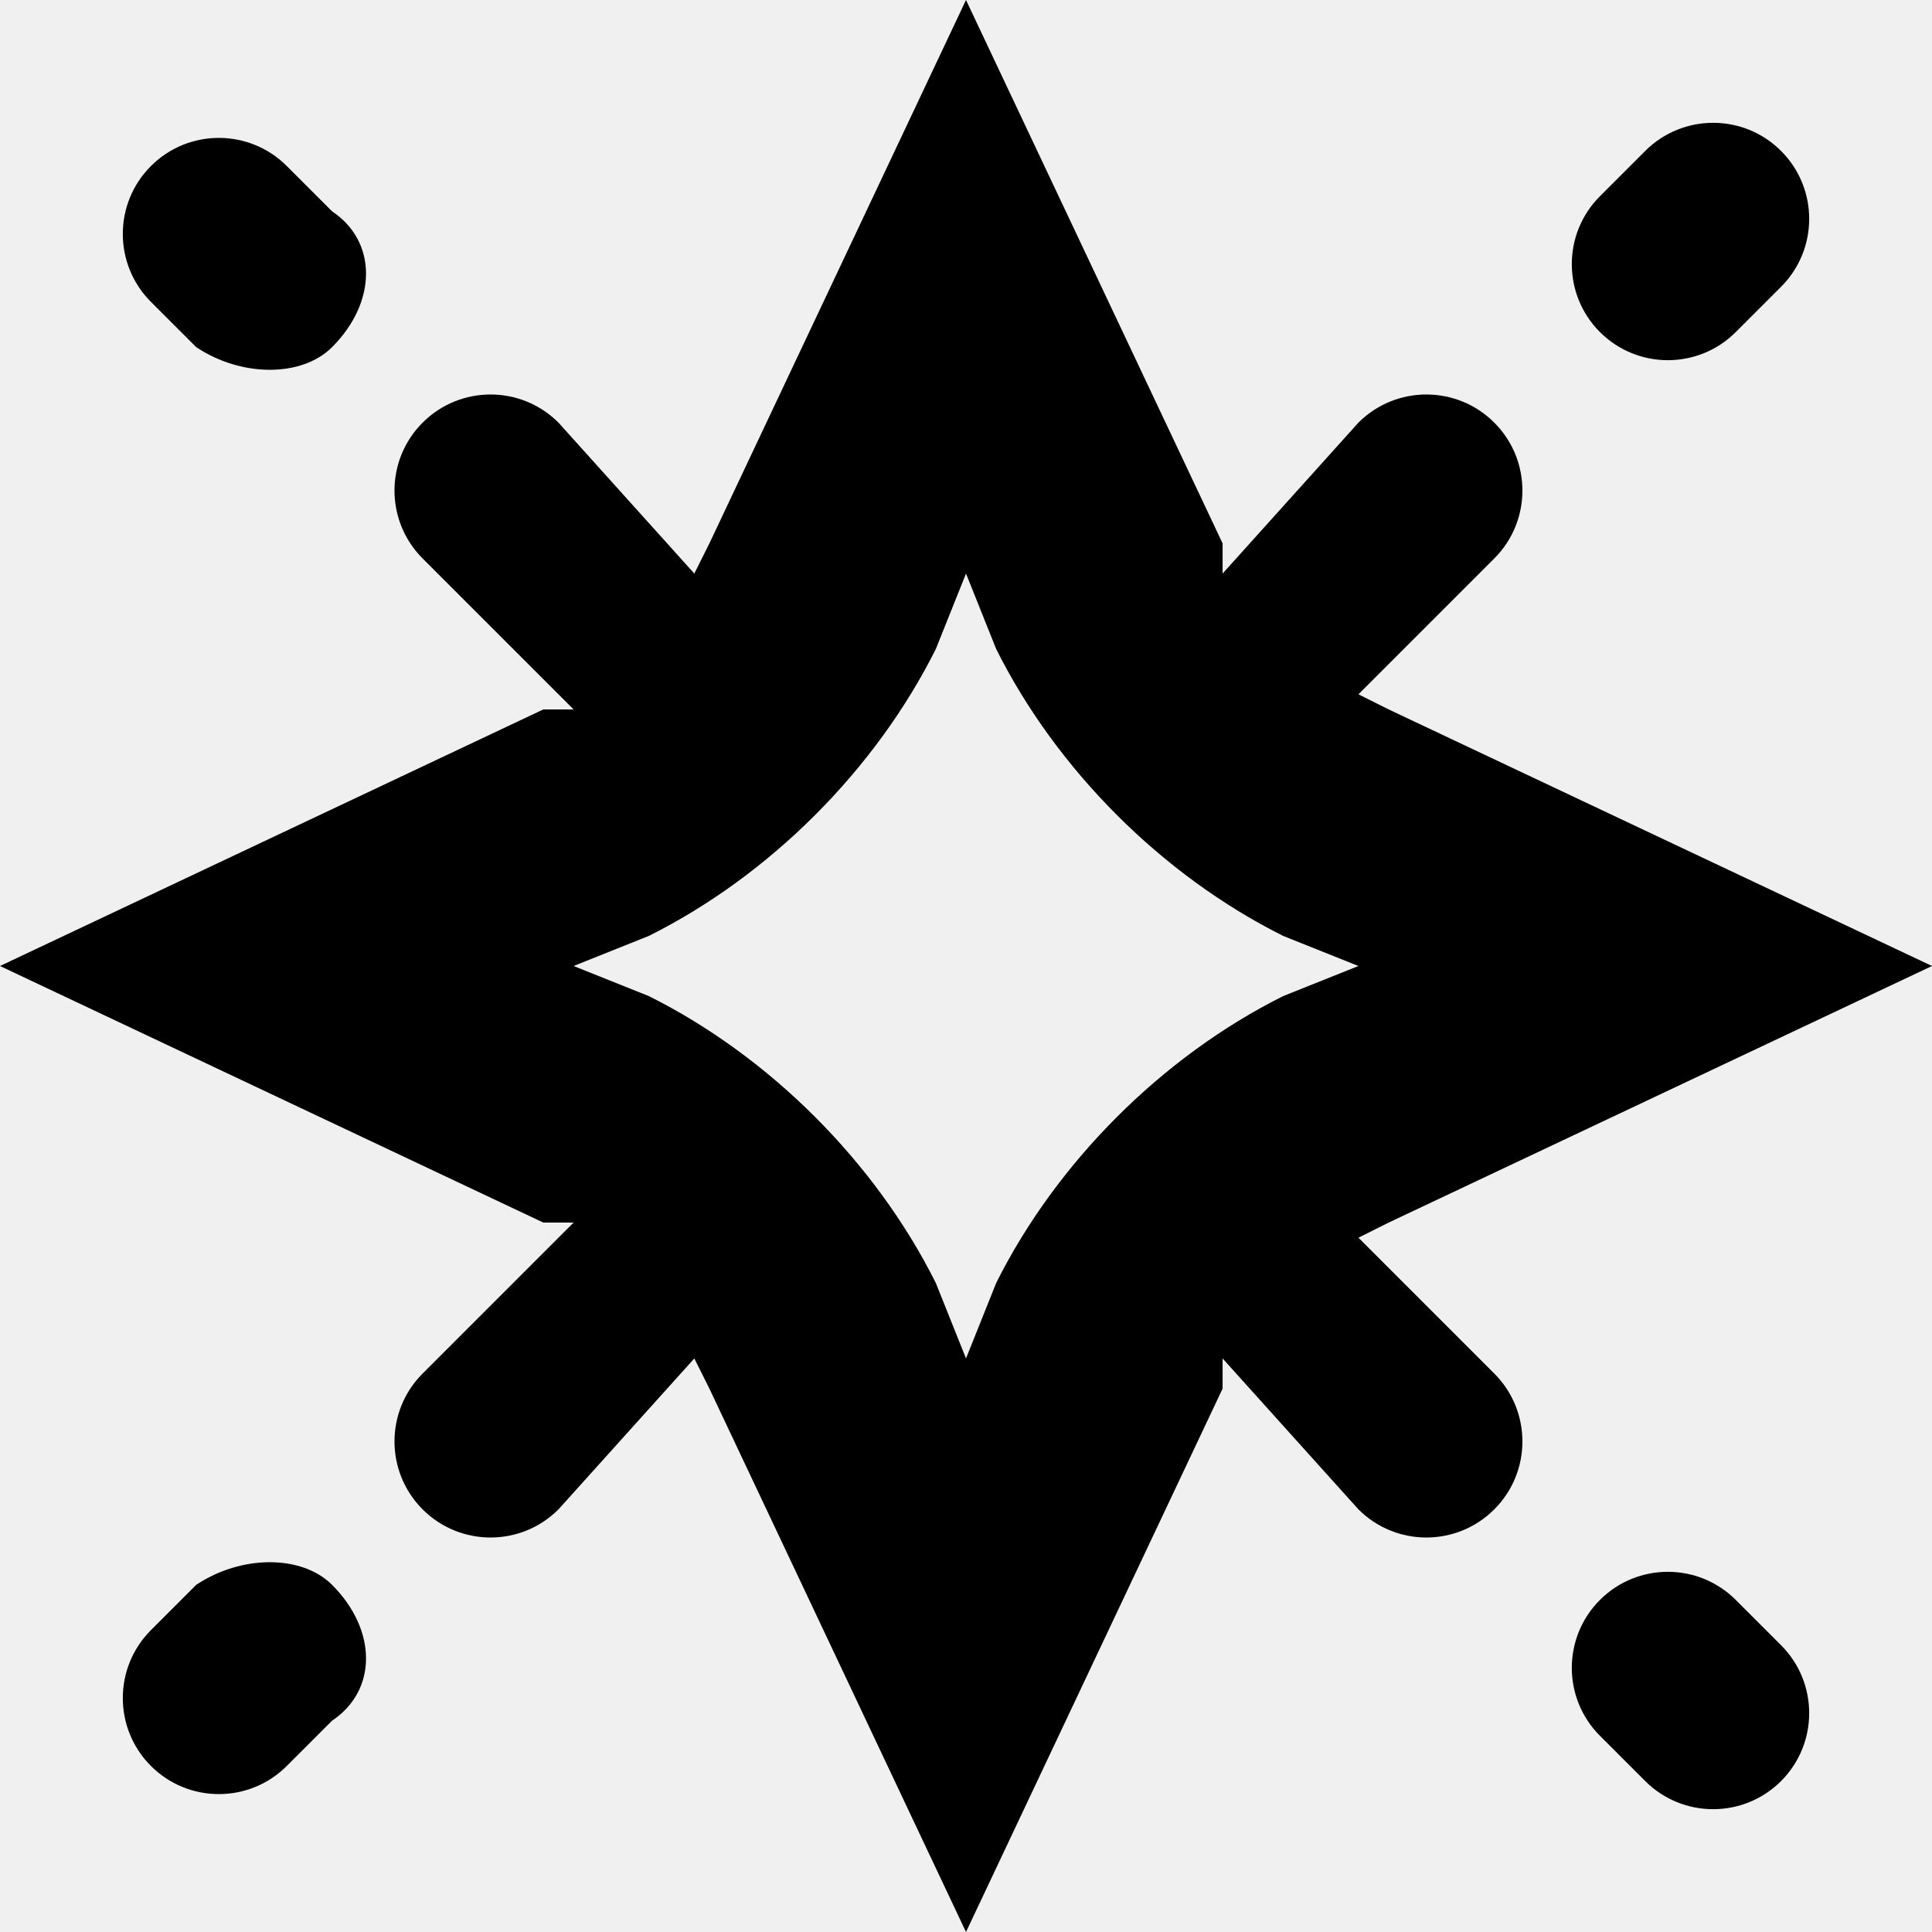
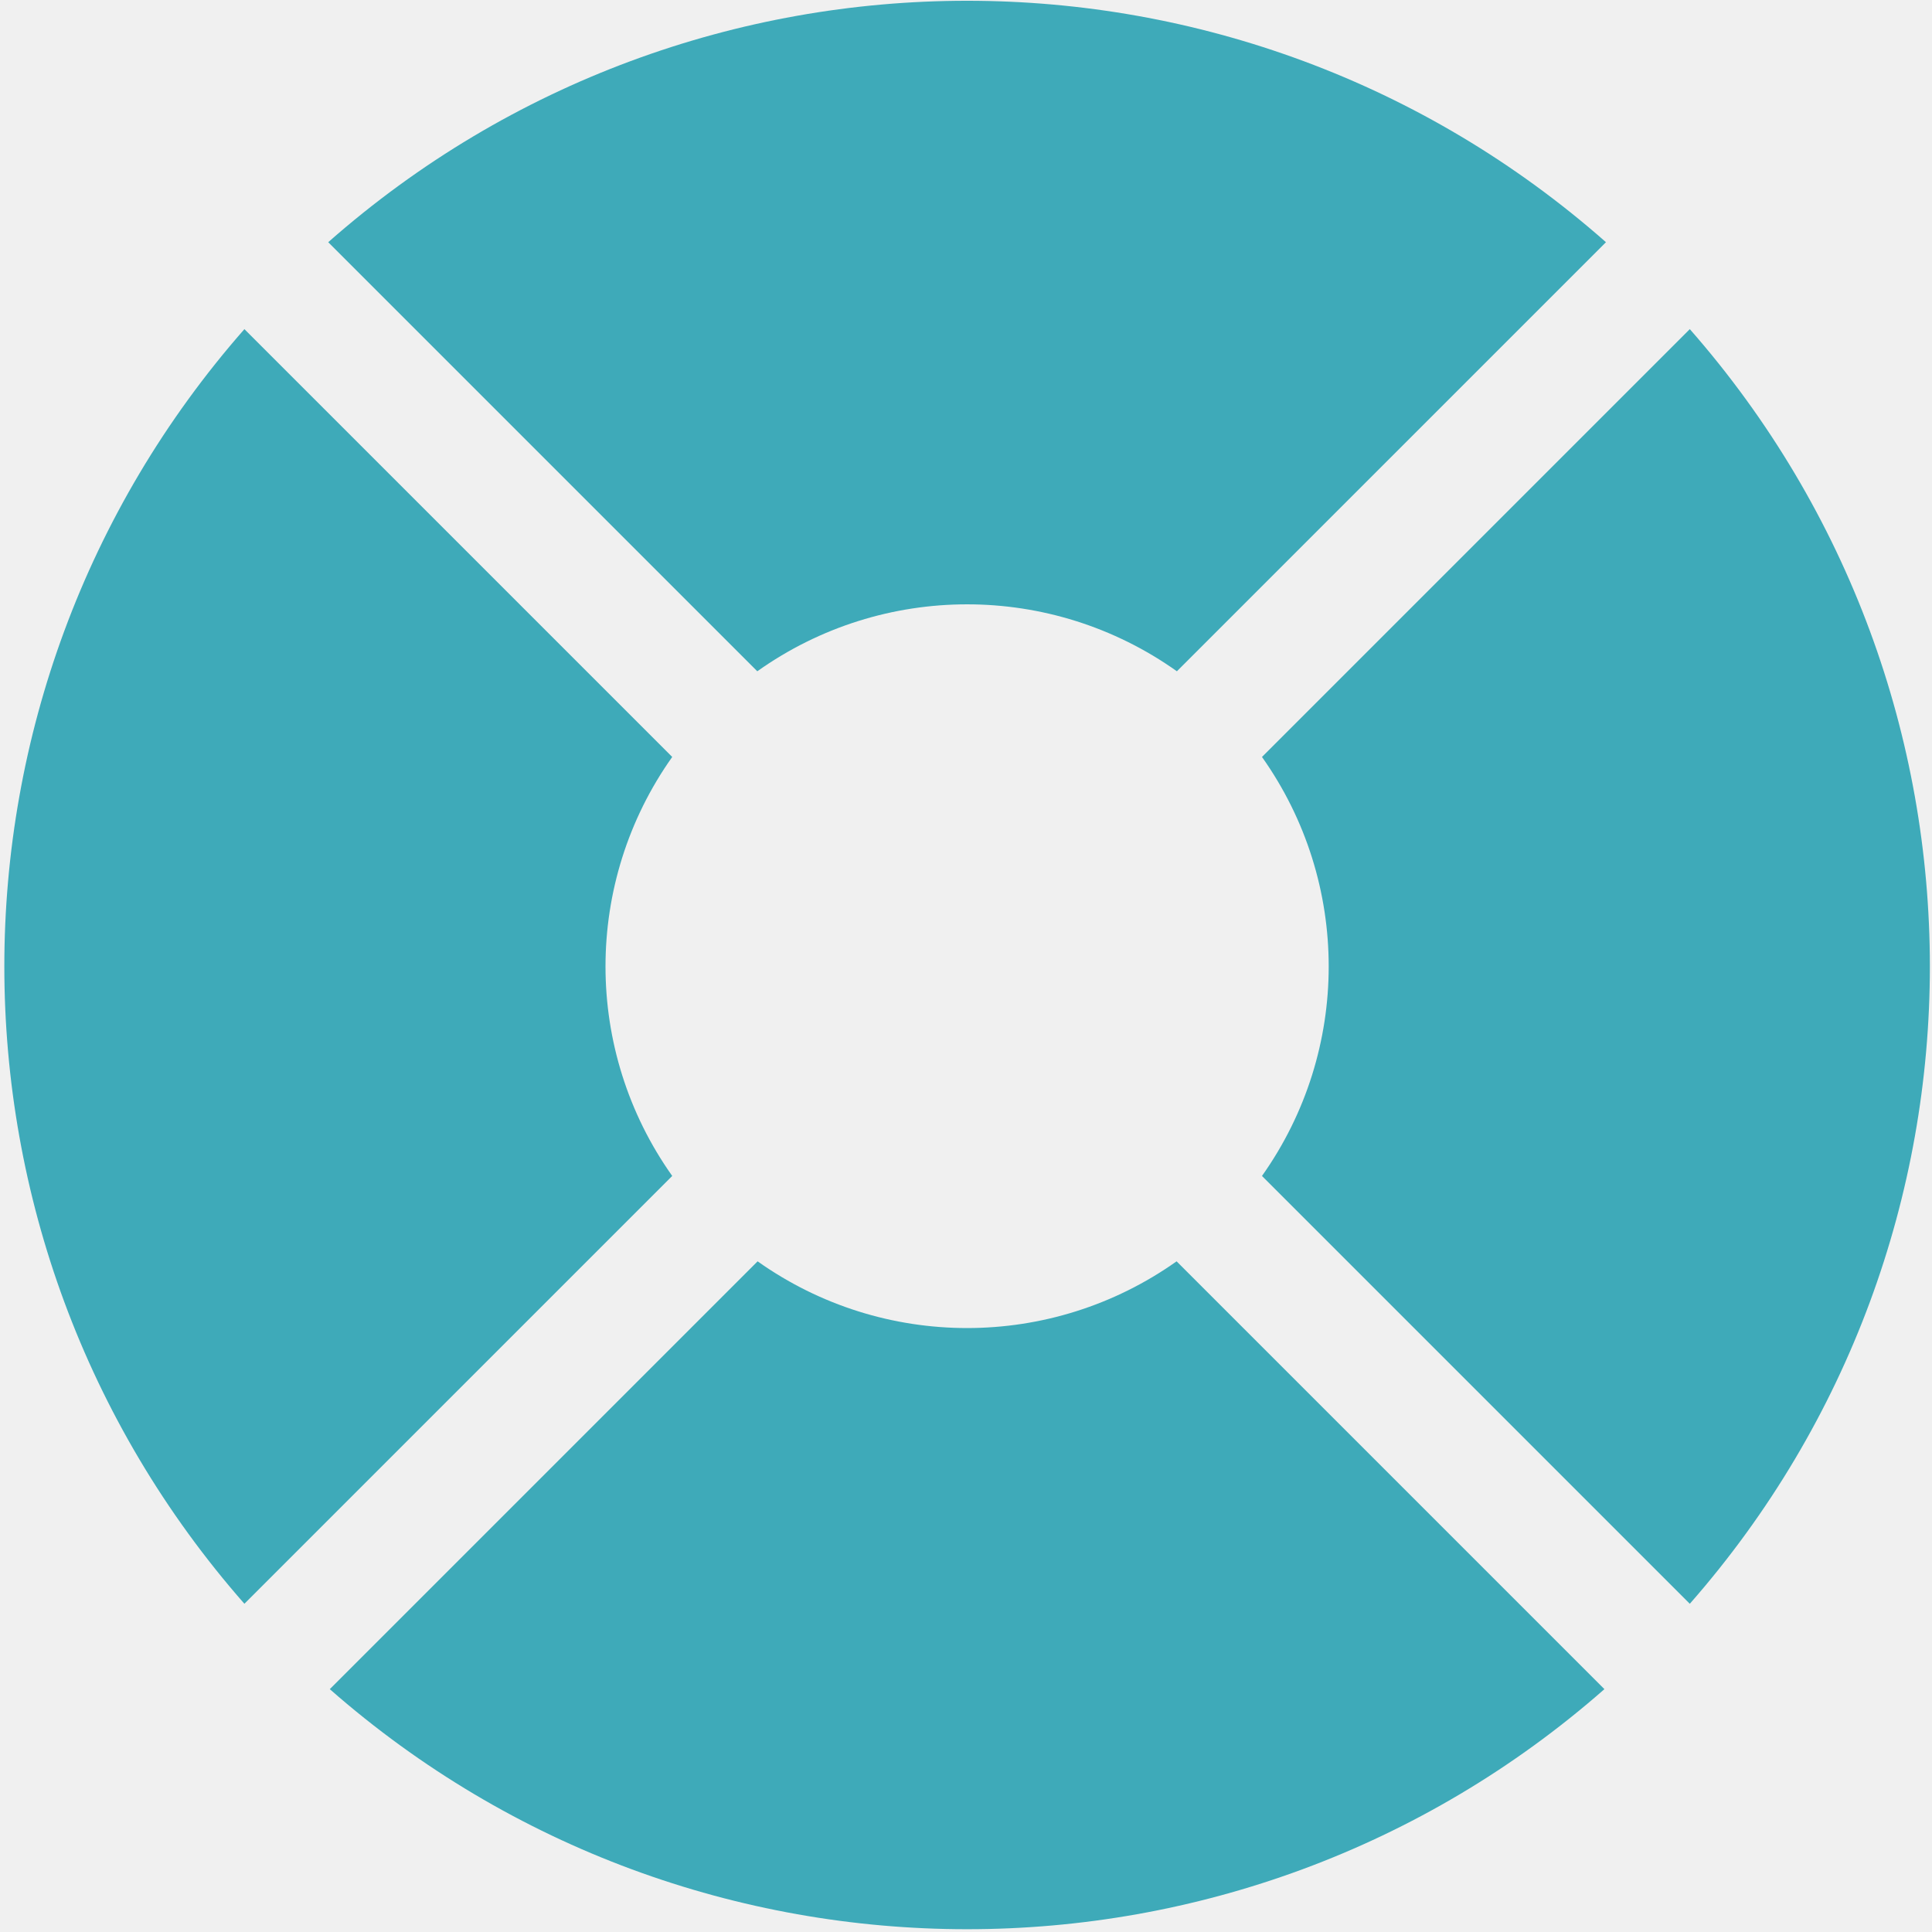
- <svg xmlns="http://www.w3.org/2000/svg" viewBox="0 0 128 128">
-   <path fill-rule="evenodd" d="M81 36 64 0 47 36l-1 2-9-10a6 6 0 0 0-9 9l10 10h-2L0 64l36 17h2L28 91a6 6 0 1 0 9 9l9-10 1 2 17 36 17-36v-2l9 10a6 6 0 1 0 9-9l-9-9 2-1 36-17-36-17-2-1 9-9a6 6 0 1 0-9-9l-9 10v-2Zm-17 2-2 5c-4 8-11 15-19 19l-5 2 5 2c8 4 15 11 19 19l2 5 2-5c4-8 11-15 19-19l5-2-5-2c-8-4-15-11-19-19l-2-5Z" clip-rule="evenodd" />
-   <path d="M118 19a6 6 0 0 0-9-9l-3 3a6 6 0 1 0 9 9l3-3Zm-96 4c-2 2-6 2-9 0l-3-3a6 6 0 1 1 9-9l3 3c3 2 3 6 0 9Zm0 82c-2-2-6-2-9 0l-3 3a6 6 0 1 0 9 9l3-3c3-2 3-6 0-9Zm96 4a6 6 0 0 1-9 9l-3-3a6 6 0 1 1 9-9l3 3Z" />
-   <style>path{fill:#000}@media (prefers-color-scheme:dark){path{fill:#fff}}</style>
+ <svg xmlns="http://www.w3.org/2000/svg" width="256" height="256" viewBox="0 0 256 256" version="1.1" id="svg1">
+   <defs id="defs1" />
+   <g id="layer1">
+     <path id="path1" style="fill:#3eaab9;fill-opacity:1;stroke-width:10" d="m 43.492,32.093 56.854,56.854 a 48,48 0 0 1 55.599,2e-6 l 56.854,-56.854 a 128,128 0 0 0 -169.308,0 z M 32.384,43.612 a 128,128 0 0 0 0,168.896 l 56.689,-56.689 a 48,48 0 0 1 0,-55.519 z m 11.314,180.21 a 128,128 0 0 0 168.896,0 l -56.689,-56.689 a 48,48 0 0 1 -55.519,0 z M 167.219,100.301 a 48,48 0 0 1 0,55.519 l 56.689,56.689 a 128,128 0 0 0 0,-168.896 z" />
+   </g>
</svg>
